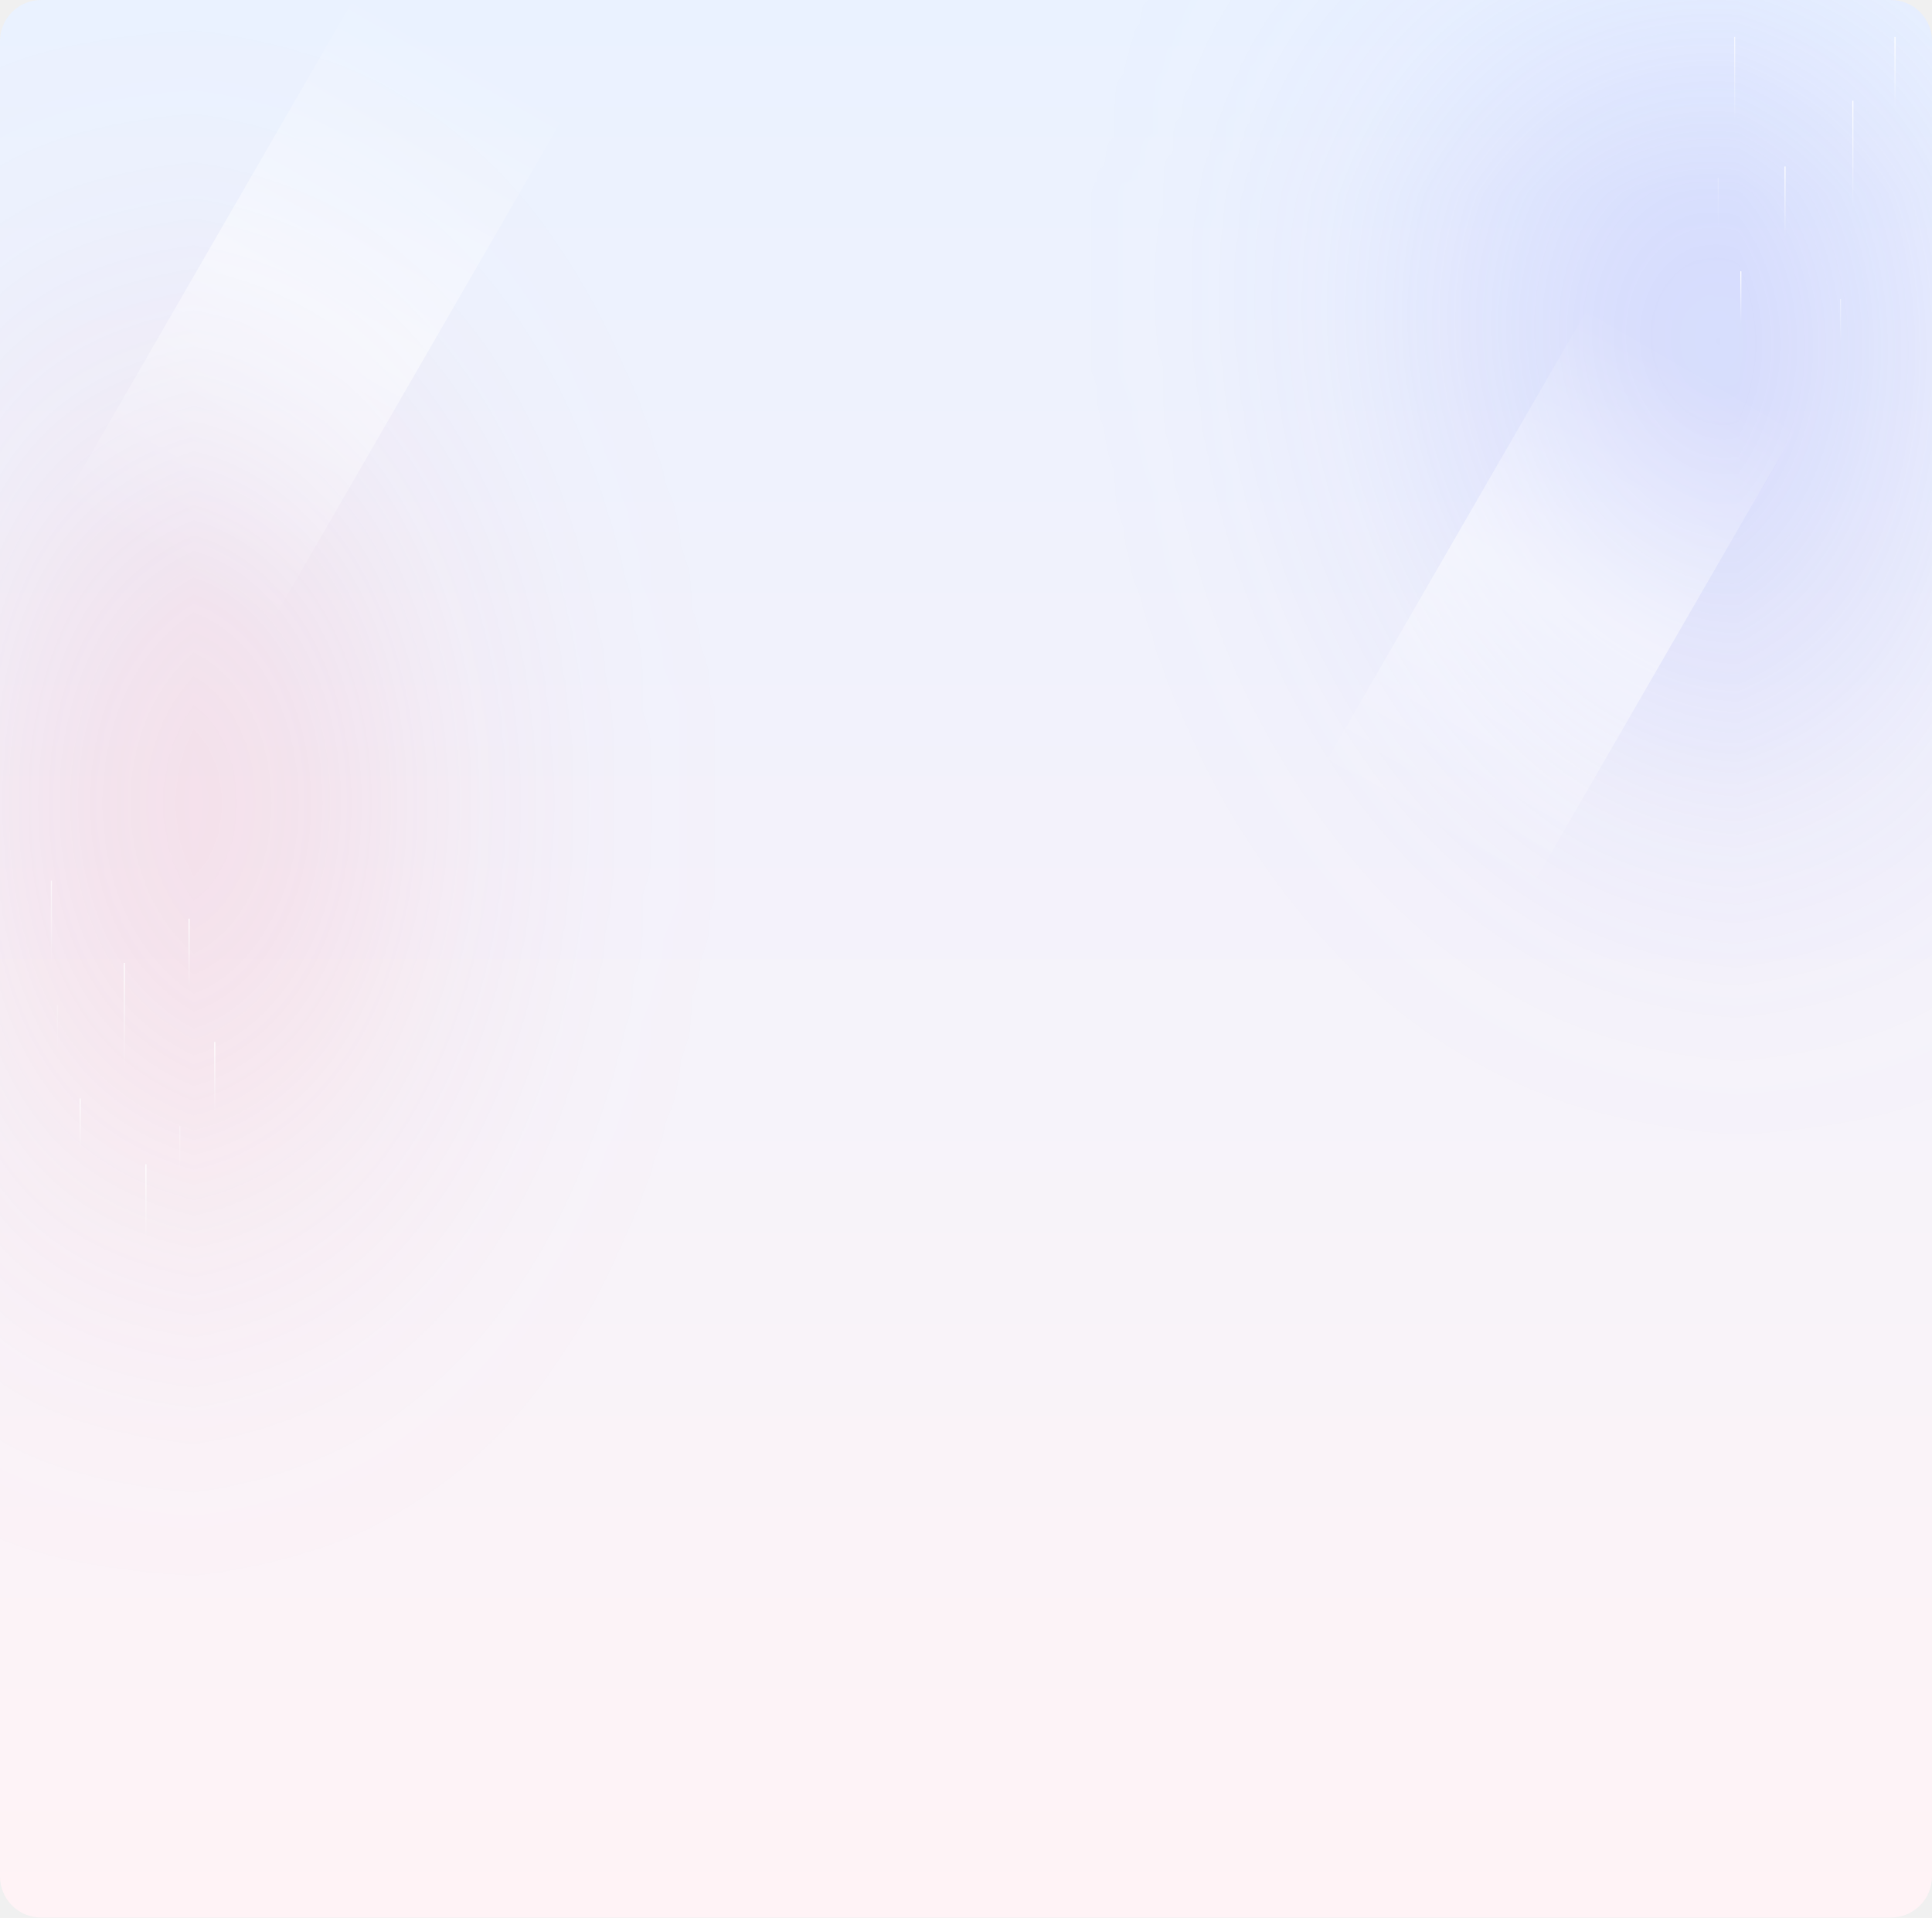
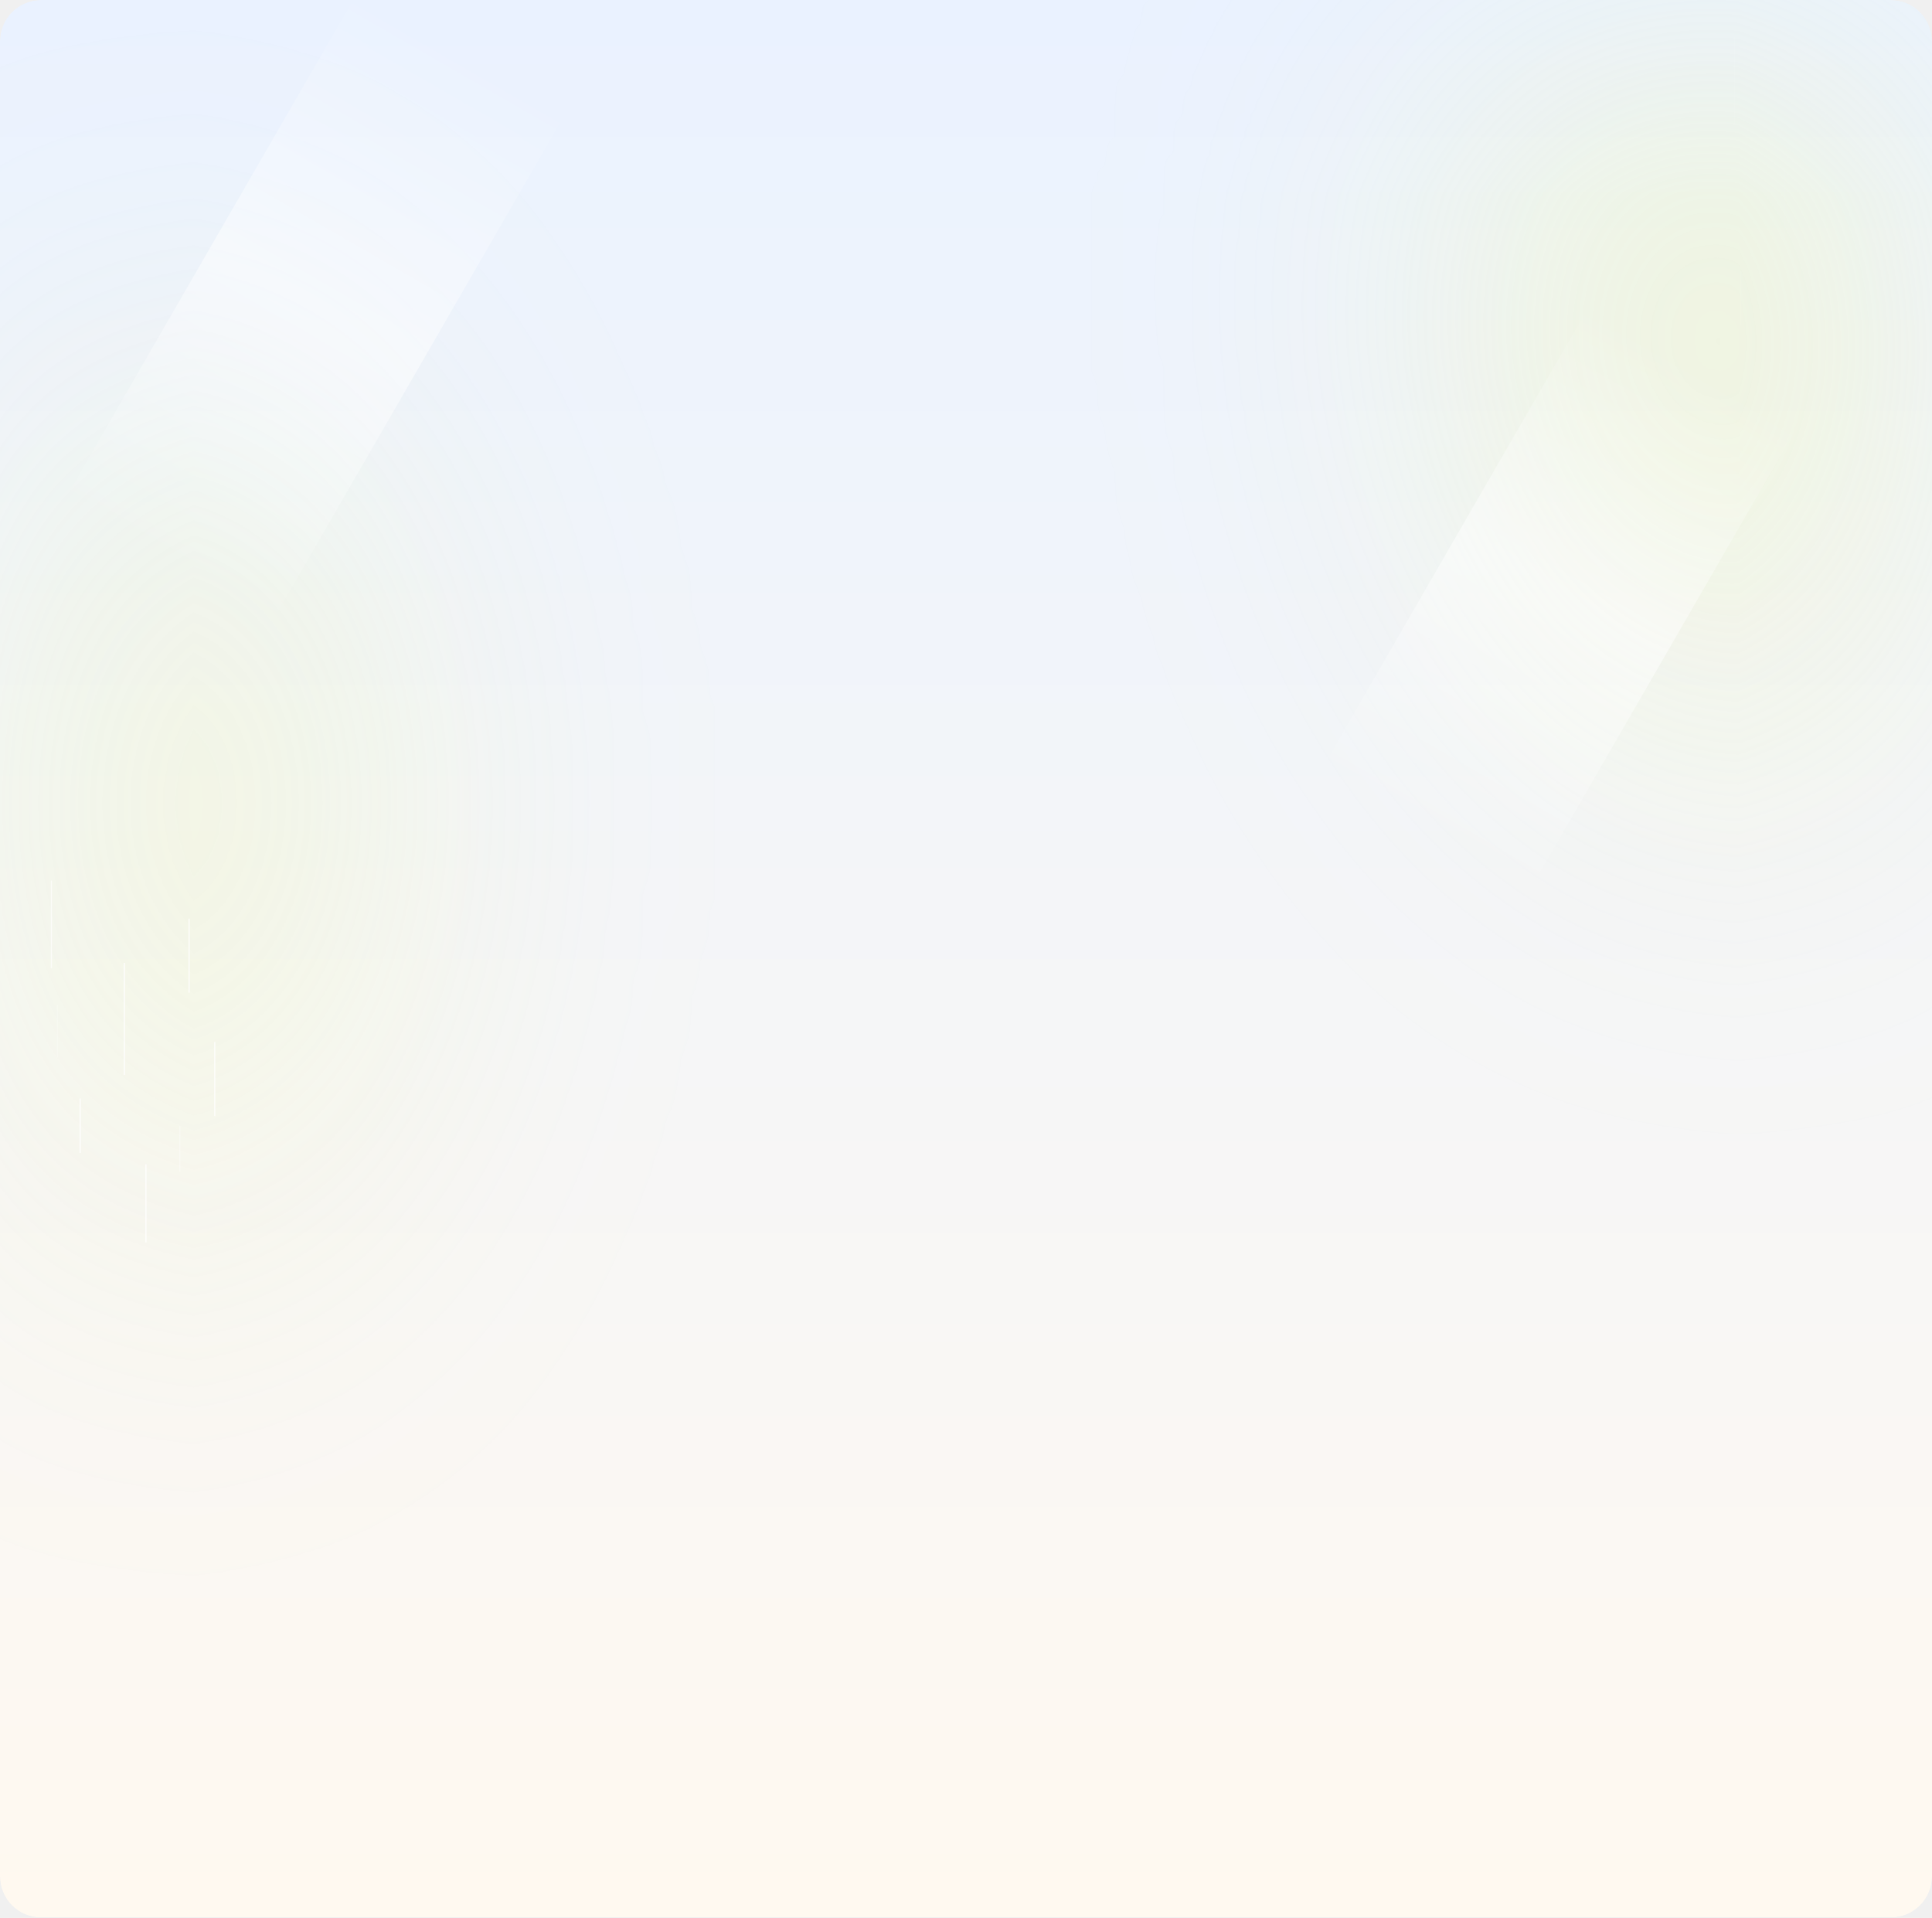
<svg xmlns="http://www.w3.org/2000/svg" width="1880" height="1866" viewBox="0 0 1880 1866" fill="none">
-   <g clip-path="url(#clip0_9323_314)">
-     <rect width="1880" height="1866" rx="40" fill="url(#paint0_linear_9323_314)" />
-     <g opacity="0.35" filter="url(#filter0_f_9323_314)">
-       <ellipse cx="1869.5" cy="259.5" rx="384.5" ry="476.5" fill="#7C87FB" />
+   <g clip-path="url(#clip0_199_12)">
+     <mask id="mask0_199_12" style="mask-type:luminance" maskUnits="userSpaceOnUse" x="0" y="0" width="1880" height="1866">
+       <path d="M1840 0H40C17.909 0 0 17.909 0 40V1826C0 1848.09 17.909 1866 40 1866H1840C1862.09 1866 1880 1848.09 1880 1826V40C1880 17.909 1862.09 0 1840 0Z" fill="white" />
+     </mask>
+     <g mask="url(#mask0_199_12)">
+       <path d="M1840 0H40C17.909 0 0 17.909 0 40V1826C0 1848.09 17.909 1866 40 1866H1840C1862.09 1866 1880 1848.09 1880 1826V40C1880 17.909 1862.09 0 1840 0Z" fill="url(#paint0_linear_199_12)" />
+       <g opacity="0.35" filter="url(#filter0_f_199_12)">
+         <path d="M1869.5 736C2081.85 736 2254 522.664 2254 259.5C2254 -3.664 2081.85 -217 1869.5 -217C1657.15 -217 1485 -3.664 1485 259.5C1485 522.664 1657.15 736 1869.5 736Z" fill="#F9FB7C" />
+       </g>
+       <g opacity="0.35" filter="url(#filter1_f_199_12)">
+         <path d="M-84 1220C113.166 1220 273 1023.68 273 781.5C273 539.323 113.166 343 -84 343C-281.166 343 -441 539.323 -441 781.5C-441 1023.68 -281.166 1220 -84 1220Z" fill="#F1FA71" />
+       </g>
+       <path d="M1749.58 414.055L1546.83 297L1283 753.963L1485.75 871.018L1749.58 414.055Z" fill="url(#paint1_linear_199_12)" />
+       <path d="M552.182 107.056L349.436 -10L59.999 491.318L262.746 608.374L552.182 107.056Z" fill="url(#paint2_linear_199_12)" />
+       <path d="M121 937V1046" stroke="url(#paint3_linear_199_12)" />
+       <path d="M142 1133V1209" stroke="url(#paint4_linear_199_12)" />
+       <path opacity="0.7" d="M50 857V942" stroke="url(#paint5_linear_199_12)" />
+       <path d="M209 1014V1086" stroke="url(#paint6_linear_199_12)" />
+       <path d="M184 894V966" stroke="url(#paint7_linear_199_12)" />
+       <path d="M78 1069V1122" stroke="url(#paint8_linear_199_12)" />
+       <path opacity="0.4" d="M175 1096V1140" stroke="url(#paint9_linear_199_12)" />
+       <path opacity="0.2" d="M56 978V1029" stroke="url(#paint10_linear_199_12)" />
+       <path d="M1803 98V207" stroke="url(#paint11_linear_199_12)" />
+       <path opacity="0.7" d="M1688 36V121" stroke="url(#paint12_linear_199_12)" />
+       <path d="M1737 162V234" stroke="url(#paint13_linear_199_12)" />
+       <path d="M1844 36V108" stroke="url(#paint14_linear_199_12)" />
+       <path d="M1694 264V317" stroke="url(#paint15_linear_199_12)" />
+       <path opacity="0.4" d="M1791 291V335" stroke="url(#paint16_linear_199_12)" />
+       <path opacity="0.2" d="M1672 173V224" stroke="url(#paint17_linear_199_12)" />
    </g>
-     <g opacity="0.35" filter="url(#filter1_f_9323_314)">
-       <ellipse cx="-84" cy="781.5" rx="357" ry="438.5" fill="#FA7185" />
-     </g>
-     <rect x="1546.83" y="297" width="234.11" height="527.655" transform="rotate(30 1546.83 297)" fill="url(#paint1_linear_9323_314)" />
-     <rect x="349.436" y="-10" width="234.112" height="578.872" transform="rotate(30 349.436 -10)" fill="url(#paint2_linear_9323_314)" />
-     <path d="M121 937V1046" stroke="url(#paint3_linear_9323_314)" />
-     <path d="M142 1133L142 1209" stroke="url(#paint4_linear_9323_314)" />
-     <path opacity="0.7" d="M50 857L50 942" stroke="url(#paint5_linear_9323_314)" />
-     <path d="M209 1014L209 1086" stroke="url(#paint6_linear_9323_314)" />
-     <path d="M184 894L184 966" stroke="url(#paint7_linear_9323_314)" />
-     <path d="M78 1069L78 1122" stroke="url(#paint8_linear_9323_314)" />
-     <path opacity="0.4" d="M175 1096L175 1140" stroke="url(#paint9_linear_9323_314)" />
-     <path opacity="0.2" d="M56 978L56 1029" stroke="url(#paint10_linear_9323_314)" />
-     <path d="M1803 98V207" stroke="url(#paint11_linear_9323_314)" />
-     <path opacity="0.7" d="M1688 36L1688 121" stroke="url(#paint12_linear_9323_314)" />
-     <path d="M1737 162L1737 234" stroke="url(#paint13_linear_9323_314)" />
-     <path d="M1844 36L1844 108" stroke="url(#paint14_linear_9323_314)" />
-     <path d="M1694 264L1694 317" stroke="url(#paint15_linear_9323_314)" />
-     <path opacity="0.4" d="M1791 291L1791 335" stroke="url(#paint16_linear_9323_314)" />
-     <path opacity="0.2" d="M1672 173L1672 224" stroke="url(#paint17_linear_9323_314)" />
  </g>
  <defs>
-     <filter id="filter0_f_9323_314" x="985" y="-717" width="1769" height="1953" filterUnits="userSpaceOnUse" color-interpolation-filters="sRGB">
+     <filter id="filter0_f_199_12" x="985" y="-717" width="1769" height="1953" filterUnits="userSpaceOnUse" color-interpolation-filters="sRGB">
      <feFlood flood-opacity="0" result="BackgroundImageFix" />
      <feBlend mode="normal" in="SourceGraphic" in2="BackgroundImageFix" result="shape" />
-       <feGaussianBlur stdDeviation="250" result="effect1_foregroundBlur_9323_314" />
+       <feGaussianBlur stdDeviation="250" result="effect1_foregroundBlur_199_12" />
    </filter>
-     <filter id="filter1_f_9323_314" x="-941" y="-157" width="1714" height="1877" filterUnits="userSpaceOnUse" color-interpolation-filters="sRGB">
+     <filter id="filter1_f_199_12" x="-941" y="-157" width="1714" height="1877" filterUnits="userSpaceOnUse" color-interpolation-filters="sRGB">
      <feFlood flood-opacity="0" result="BackgroundImageFix" />
      <feBlend mode="normal" in="SourceGraphic" in2="BackgroundImageFix" result="shape" />
-       <feGaussianBlur stdDeviation="250" result="effect1_foregroundBlur_9323_314" />
+       <feGaussianBlur stdDeviation="250" result="effect1_foregroundBlur_199_12" />
    </filter>
-     <linearGradient id="paint0_linear_9323_314" x1="940" y1="0" x2="940" y2="1866" gradientUnits="userSpaceOnUse">
+     <linearGradient id="paint0_linear_199_12" x1="940" y1="0" x2="940" y2="1866" gradientUnits="userSpaceOnUse">
      <stop stop-color="#EAF2FF" />
-       <stop offset="1" stop-color="#FFF3F6" />
+       <stop offset="1" stop-color="#FFF9F0" />
    </linearGradient>
-     <linearGradient id="paint1_linear_9323_314" x1="1663.88" y1="297" x2="1663.88" y2="824.655" gradientUnits="userSpaceOnUse">
+     <linearGradient id="paint1_linear_199_12" x1="1648.2" y1="355.525" x2="1384.37" y2="812.488" gradientUnits="userSpaceOnUse">
      <stop stop-color="white" stop-opacity="0" />
      <stop offset="0.5" stop-color="white" stop-opacity="0.5" />
      <stop offset="1" stop-color="white" stop-opacity="0" />
    </linearGradient>
-     <linearGradient id="paint2_linear_9323_314" x1="466.492" y1="-10" x2="466.492" y2="568.872" gradientUnits="userSpaceOnUse">
+     <linearGradient id="paint2_linear_199_12" x1="450.809" y1="48.528" x2="161.373" y2="549.846" gradientUnits="userSpaceOnUse">
      <stop stop-color="white" stop-opacity="0" />
      <stop offset="0.5" stop-color="white" stop-opacity="0.5" />
      <stop offset="1" stop-color="white" stop-opacity="0" />
    </linearGradient>
-     <linearGradient id="paint3_linear_9323_314" x1="121.5" y1="937" x2="121.5" y2="1046" gradientUnits="userSpaceOnUse">
+     <linearGradient id="paint3_linear_199_12" x1="-nan" y1="-nan" x2="-nan" y2="-nan" gradientUnits="userSpaceOnUse">
      <stop stop-color="white" />
      <stop offset="0.958" stop-color="white" stop-opacity="0" />
    </linearGradient>
-     <linearGradient id="paint4_linear_9323_314" x1="142.5" y1="1133" x2="142.5" y2="1209" gradientUnits="userSpaceOnUse">
+     <linearGradient id="paint4_linear_199_12" x1="-nan" y1="-nan" x2="-nan" y2="-nan" gradientUnits="userSpaceOnUse">
      <stop stop-color="white" />
      <stop offset="0.958" stop-color="white" stop-opacity="0" />
    </linearGradient>
-     <linearGradient id="paint5_linear_9323_314" x1="50.5" y1="857" x2="50.5" y2="942" gradientUnits="userSpaceOnUse">
+     <linearGradient id="paint5_linear_199_12" x1="-nan" y1="-nan" x2="-nan" y2="-nan" gradientUnits="userSpaceOnUse">
      <stop stop-color="white" />
      <stop offset="0.958" stop-color="white" stop-opacity="0" />
    </linearGradient>
-     <linearGradient id="paint6_linear_9323_314" x1="209.5" y1="1014" x2="209.5" y2="1086" gradientUnits="userSpaceOnUse">
+     <linearGradient id="paint6_linear_199_12" x1="-nan" y1="-nan" x2="-nan" y2="-nan" gradientUnits="userSpaceOnUse">
      <stop stop-color="white" />
      <stop offset="0.958" stop-color="white" stop-opacity="0" />
    </linearGradient>
-     <linearGradient id="paint7_linear_9323_314" x1="184.5" y1="894" x2="184.5" y2="966" gradientUnits="userSpaceOnUse">
+     <linearGradient id="paint7_linear_199_12" x1="-nan" y1="-nan" x2="-nan" y2="-nan" gradientUnits="userSpaceOnUse">
      <stop stop-color="white" />
      <stop offset="0.958" stop-color="white" stop-opacity="0" />
    </linearGradient>
-     <linearGradient id="paint8_linear_9323_314" x1="78.5" y1="1069" x2="78.5" y2="1122" gradientUnits="userSpaceOnUse">
+     <linearGradient id="paint8_linear_199_12" x1="-nan" y1="-nan" x2="-nan" y2="-nan" gradientUnits="userSpaceOnUse">
      <stop stop-color="white" />
      <stop offset="0.958" stop-color="white" stop-opacity="0" />
    </linearGradient>
-     <linearGradient id="paint9_linear_9323_314" x1="175.5" y1="1096" x2="175.5" y2="1140" gradientUnits="userSpaceOnUse">
+     <linearGradient id="paint9_linear_199_12" x1="-nan" y1="-nan" x2="-nan" y2="-nan" gradientUnits="userSpaceOnUse">
      <stop stop-color="white" />
      <stop offset="0.958" stop-color="white" stop-opacity="0" />
    </linearGradient>
-     <linearGradient id="paint10_linear_9323_314" x1="56.5" y1="978" x2="56.5" y2="1029" gradientUnits="userSpaceOnUse">
+     <linearGradient id="paint10_linear_199_12" x1="-nan" y1="-nan" x2="-nan" y2="-nan" gradientUnits="userSpaceOnUse">
      <stop stop-color="white" />
      <stop offset="0.958" stop-color="white" stop-opacity="0" />
    </linearGradient>
-     <linearGradient id="paint11_linear_9323_314" x1="1803.5" y1="98" x2="1803.5" y2="207" gradientUnits="userSpaceOnUse">
+     <linearGradient id="paint11_linear_199_12" x1="-nan" y1="-nan" x2="-nan" y2="-nan" gradientUnits="userSpaceOnUse">
      <stop stop-color="white" />
      <stop offset="0.958" stop-color="white" stop-opacity="0" />
    </linearGradient>
-     <linearGradient id="paint12_linear_9323_314" x1="1688.5" y1="36" x2="1688.5" y2="121" gradientUnits="userSpaceOnUse">
+     <linearGradient id="paint12_linear_199_12" x1="-nan" y1="-nan" x2="-nan" y2="-nan" gradientUnits="userSpaceOnUse">
      <stop stop-color="white" />
      <stop offset="0.958" stop-color="white" stop-opacity="0" />
    </linearGradient>
-     <linearGradient id="paint13_linear_9323_314" x1="1737.5" y1="162" x2="1737.5" y2="234" gradientUnits="userSpaceOnUse">
+     <linearGradient id="paint13_linear_199_12" x1="-nan" y1="-nan" x2="-nan" y2="-nan" gradientUnits="userSpaceOnUse">
      <stop stop-color="white" />
      <stop offset="0.958" stop-color="white" stop-opacity="0" />
    </linearGradient>
-     <linearGradient id="paint14_linear_9323_314" x1="1844.5" y1="36" x2="1844.5" y2="108" gradientUnits="userSpaceOnUse">
+     <linearGradient id="paint14_linear_199_12" x1="-nan" y1="-nan" x2="-nan" y2="-nan" gradientUnits="userSpaceOnUse">
      <stop stop-color="white" />
      <stop offset="0.958" stop-color="white" stop-opacity="0" />
    </linearGradient>
-     <linearGradient id="paint15_linear_9323_314" x1="1694.5" y1="264" x2="1694.5" y2="317" gradientUnits="userSpaceOnUse">
+     <linearGradient id="paint15_linear_199_12" x1="-nan" y1="-nan" x2="-nan" y2="-nan" gradientUnits="userSpaceOnUse">
      <stop stop-color="white" />
      <stop offset="0.958" stop-color="white" stop-opacity="0" />
    </linearGradient>
-     <linearGradient id="paint16_linear_9323_314" x1="1791.5" y1="291" x2="1791.5" y2="335" gradientUnits="userSpaceOnUse">
+     <linearGradient id="paint16_linear_199_12" x1="-nan" y1="-nan" x2="-nan" y2="-nan" gradientUnits="userSpaceOnUse">
      <stop stop-color="white" />
      <stop offset="0.958" stop-color="white" stop-opacity="0" />
    </linearGradient>
-     <linearGradient id="paint17_linear_9323_314" x1="1672.5" y1="173" x2="1672.5" y2="224" gradientUnits="userSpaceOnUse">
+     <linearGradient id="paint17_linear_199_12" x1="-nan" y1="-nan" x2="-nan" y2="-nan" gradientUnits="userSpaceOnUse">
      <stop stop-color="white" />
      <stop offset="0.958" stop-color="white" stop-opacity="0" />
    </linearGradient>
-     <clipPath id="clip0_9323_314">
-       <rect width="1880" height="1866" rx="40" fill="white" />
+     <clipPath id="clip0_199_12">
+       <rect width="1880" height="1866" fill="white" />
    </clipPath>
  </defs>
</svg>
